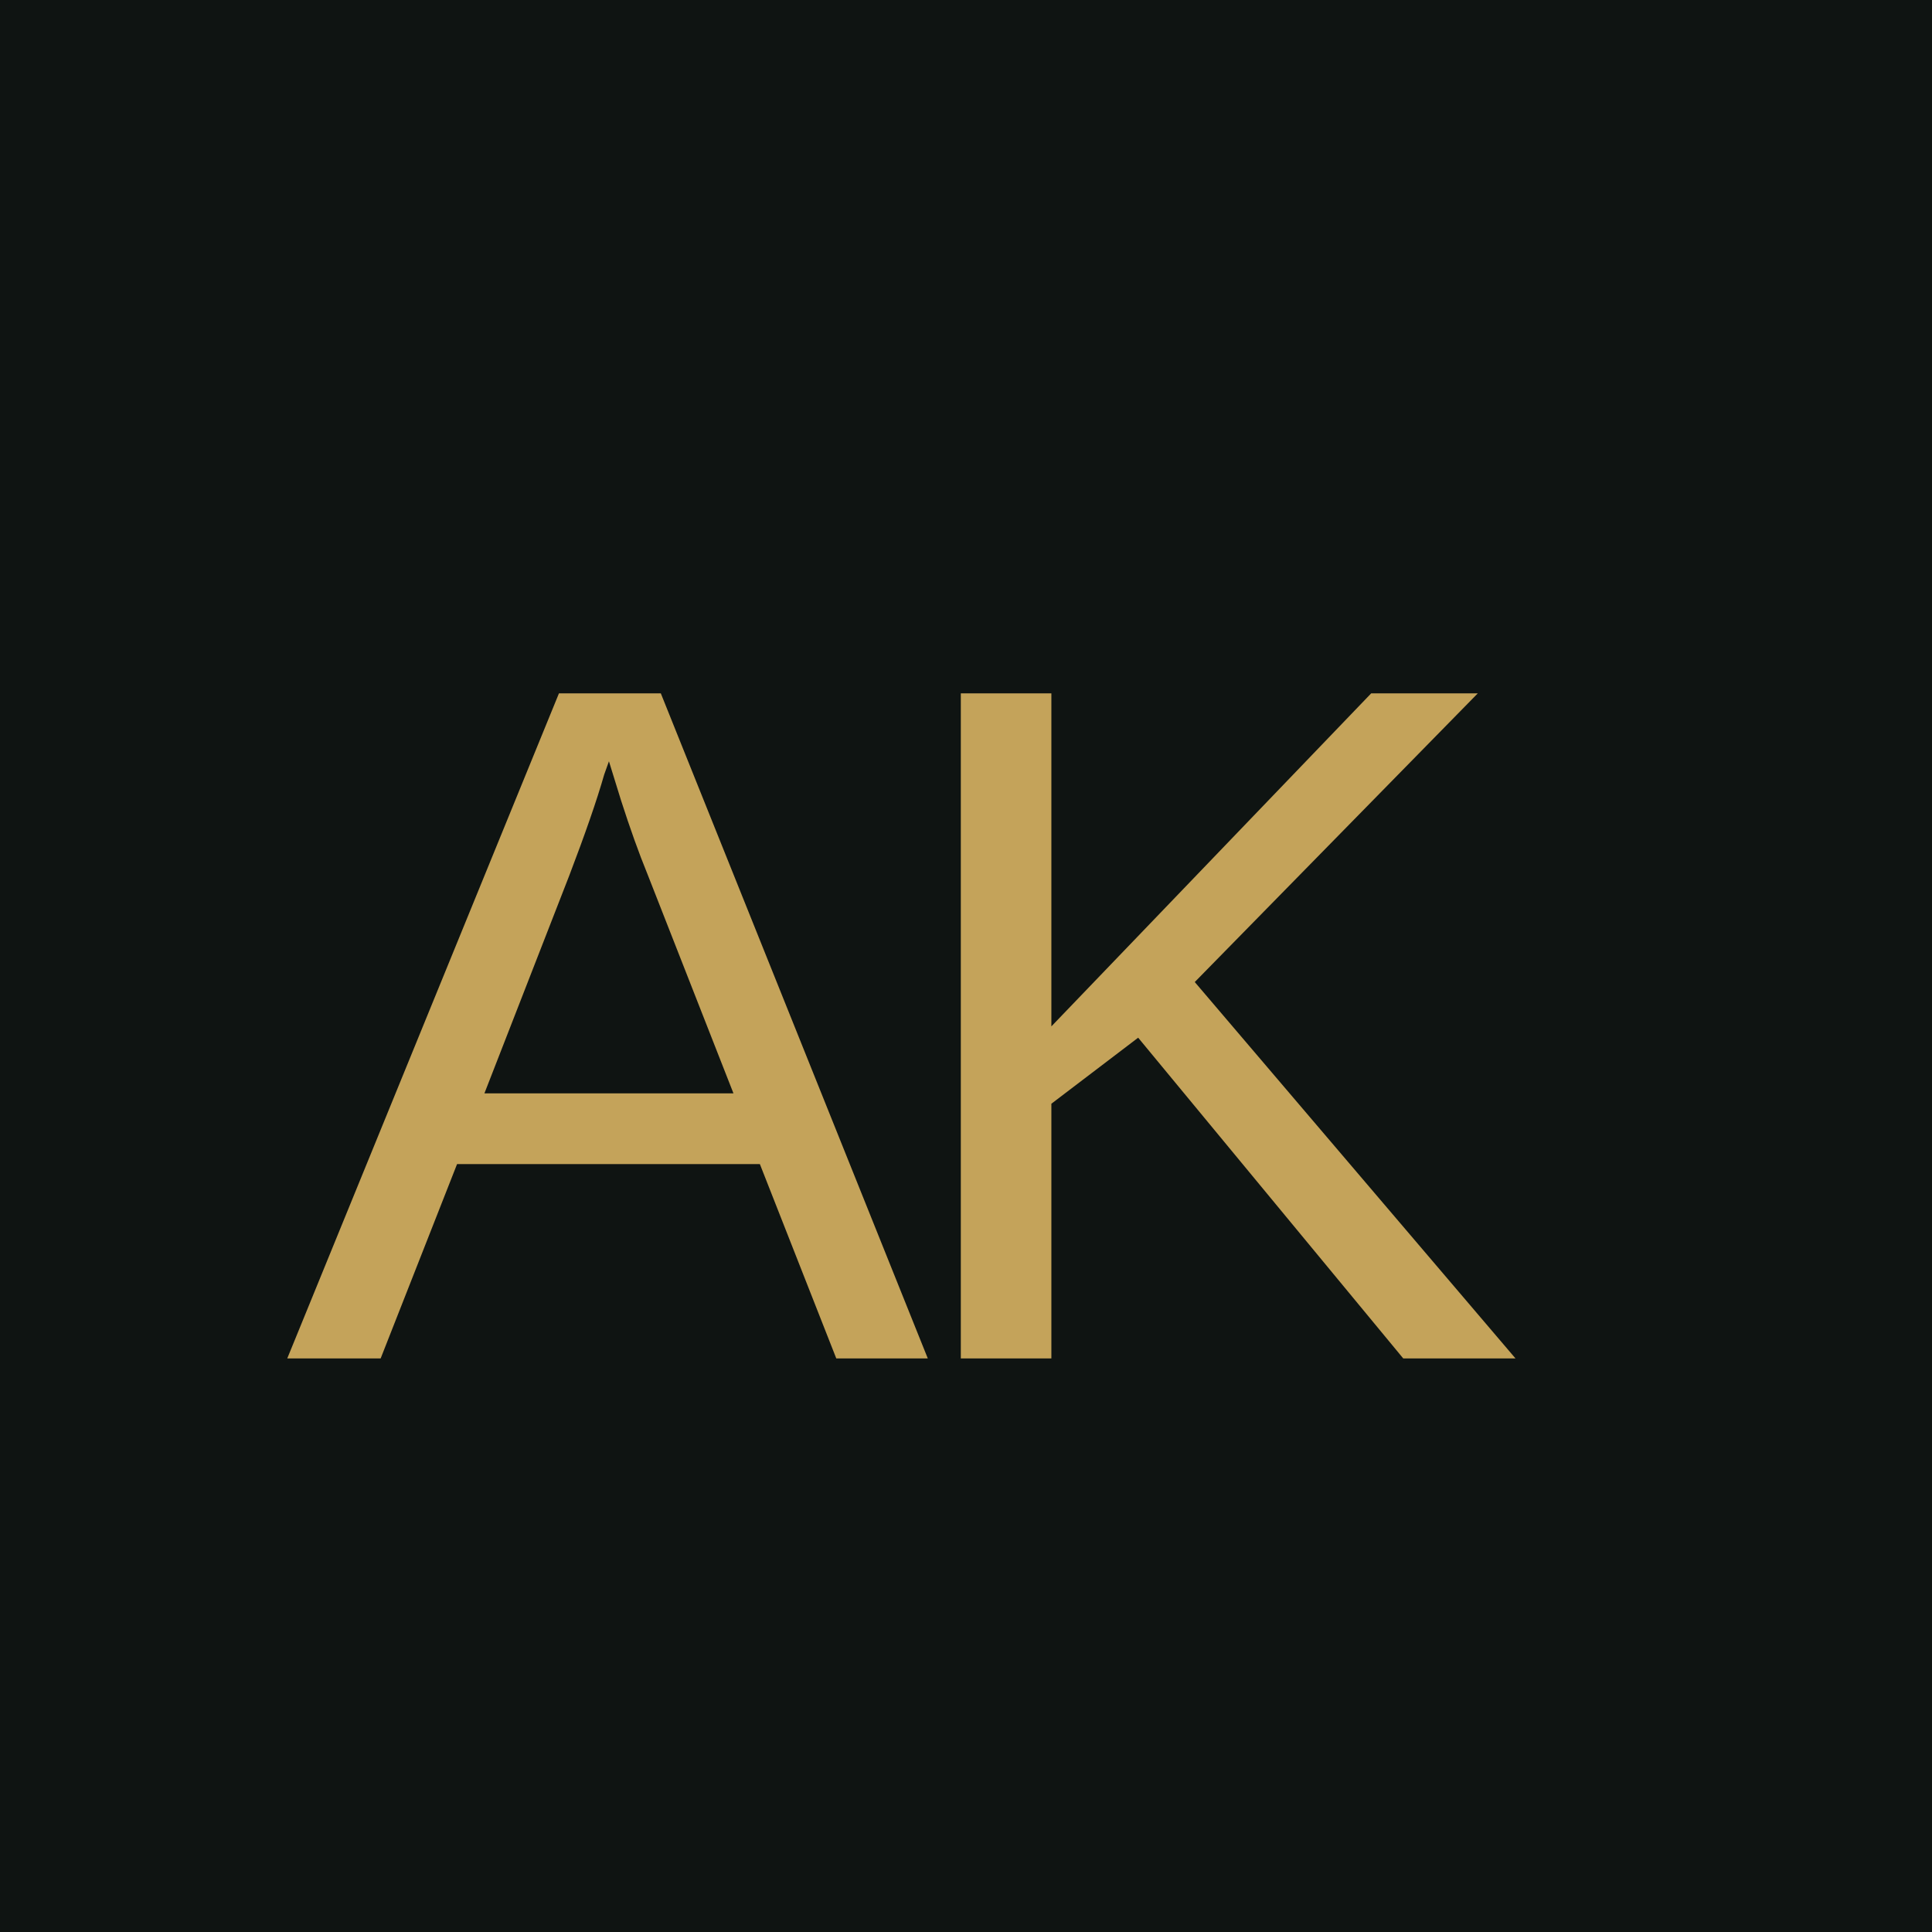
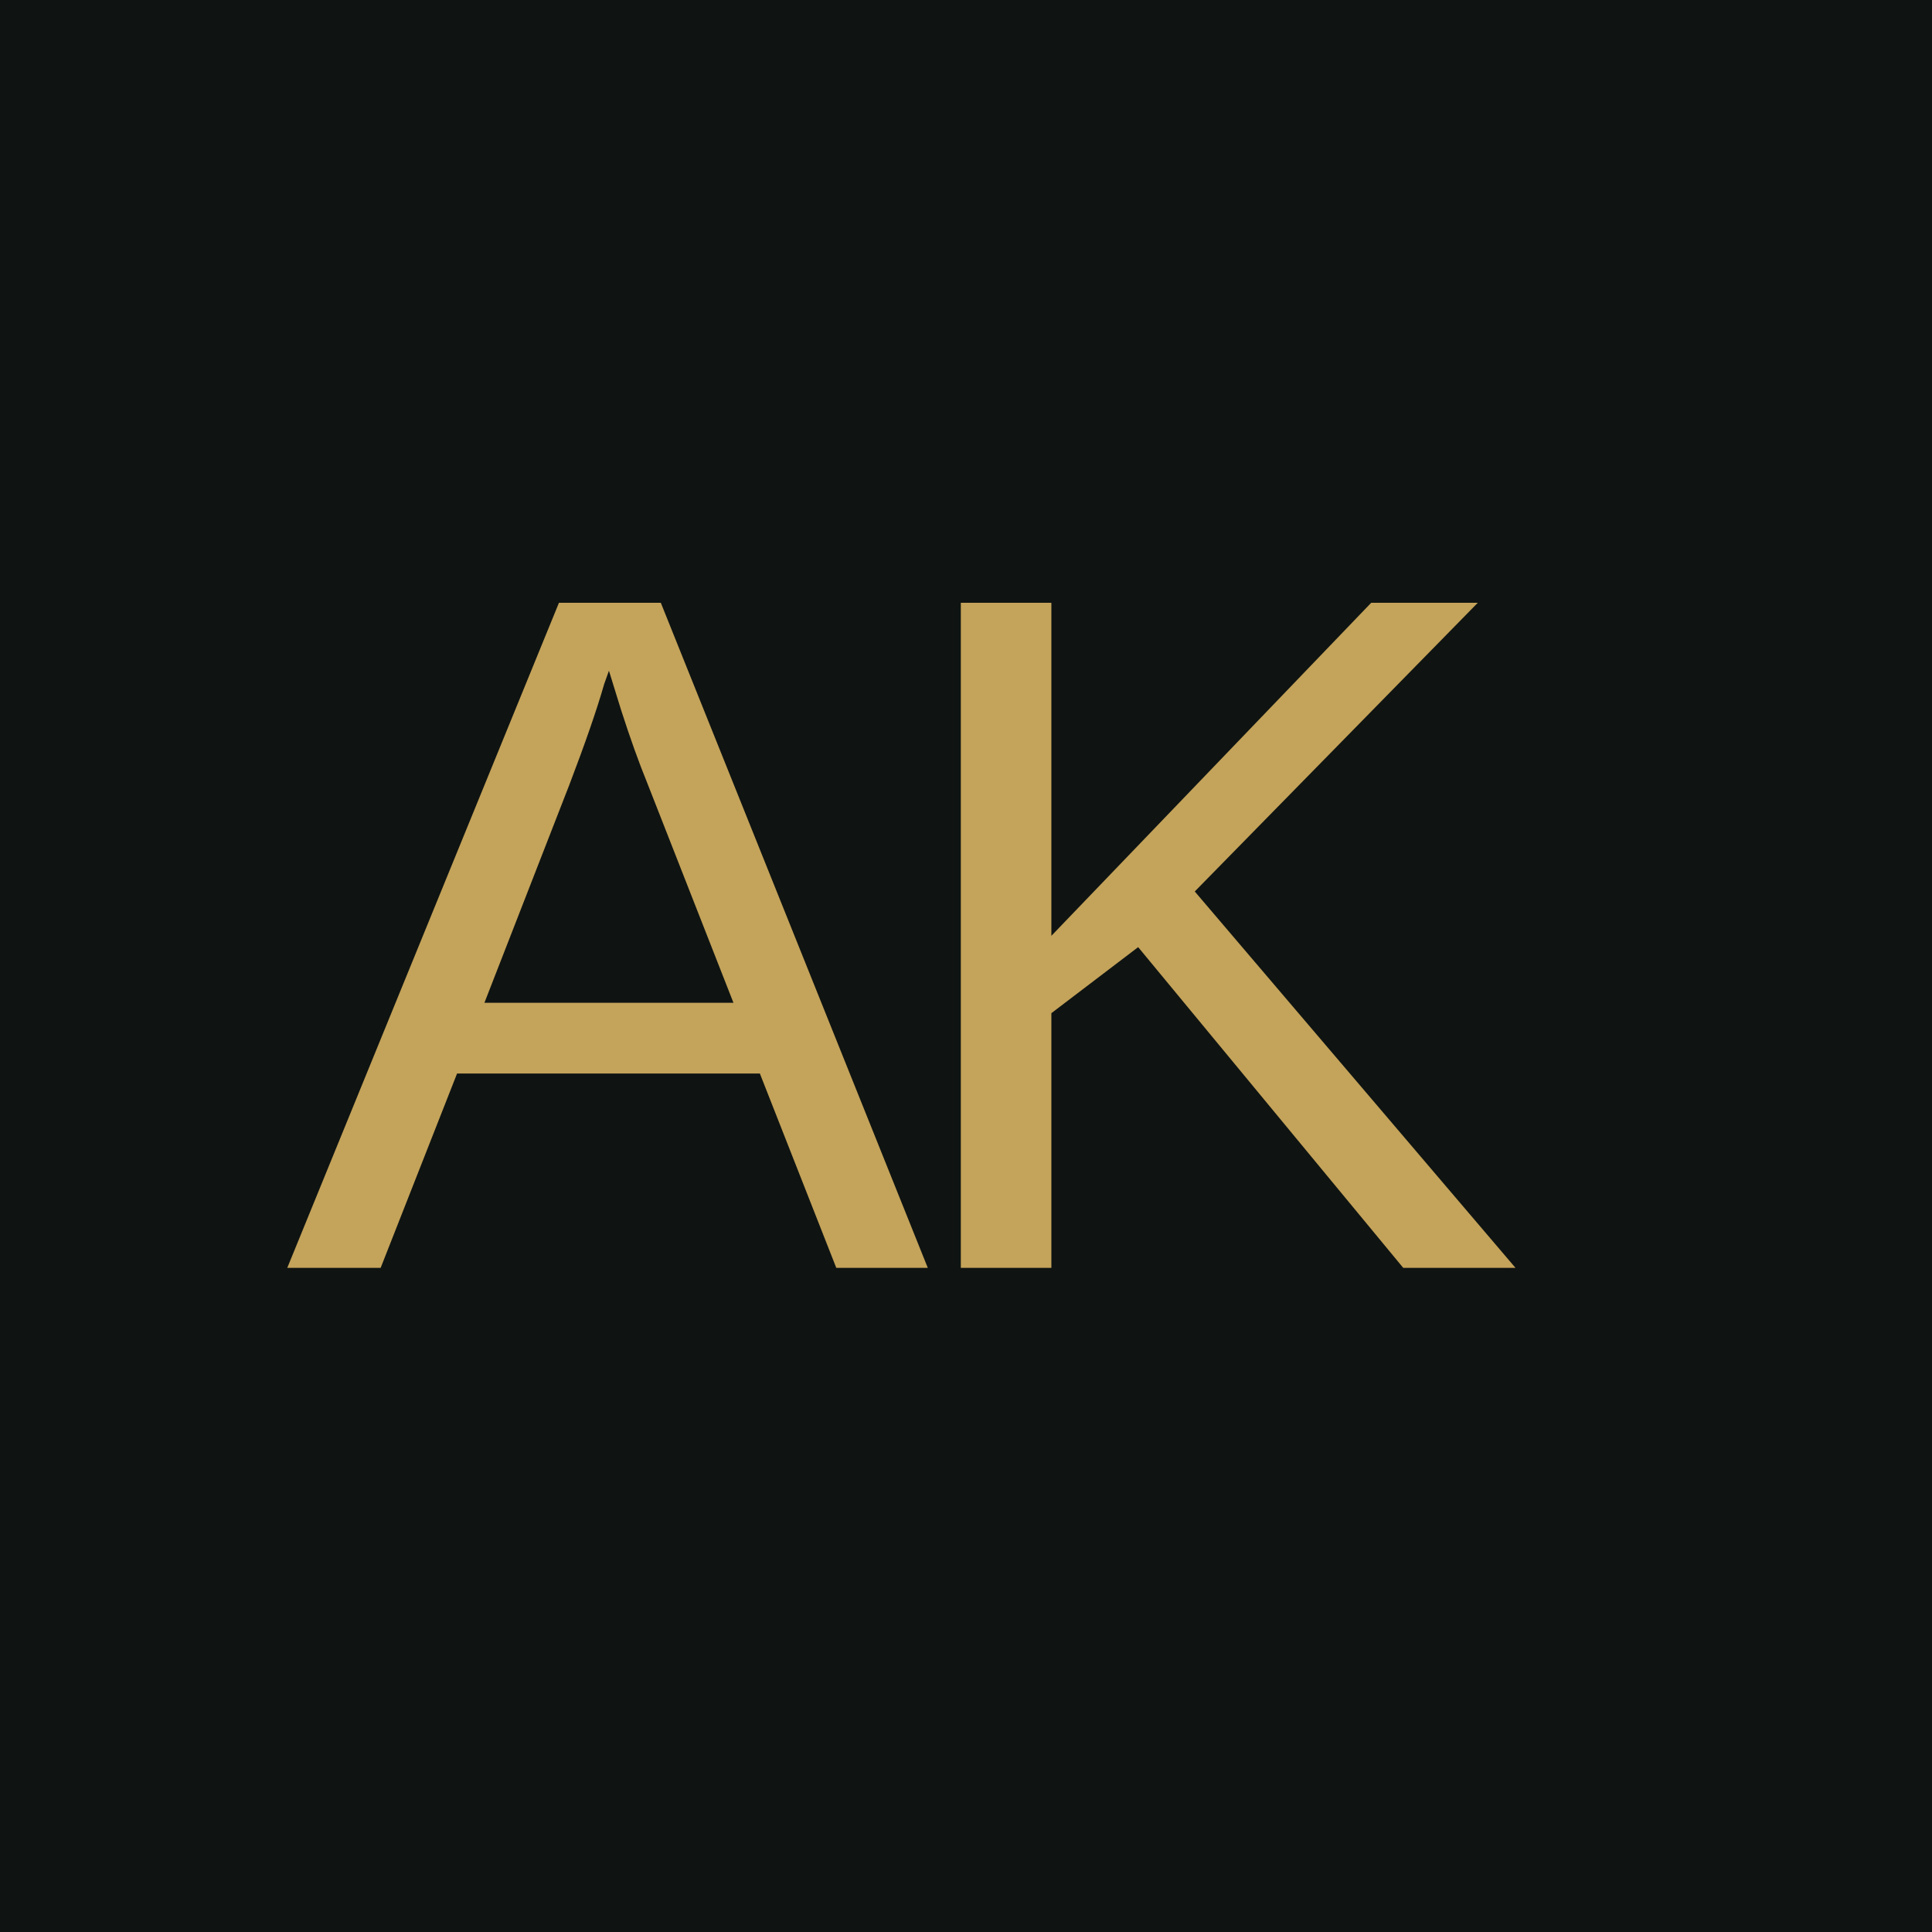
<svg xmlns="http://www.w3.org/2000/svg" viewBox="0 0 32 32" role="img" aria-label="AK">
  <rect width="32" height="32" fill="#0f1412" />
-   <text x="15" y="22.5" text-anchor="middle" font-family="ui-sans-serif, system-ui, Segoe UI, Helvetica Neue, Arial, sans-serif" font-size="16" font-weight="500" letter-spacing="-0.05em" fill="#c4a35a">AK</text>
+   <text x="15" y="21" text-anchor="middle" font-family="ui-sans-serif, system-ui, Segoe UI, Helvetica Neue, Arial, sans-serif" font-size="16" font-weight="500" letter-spacing="-0.05em" fill="#c4a35a">AK</text>
</svg>
